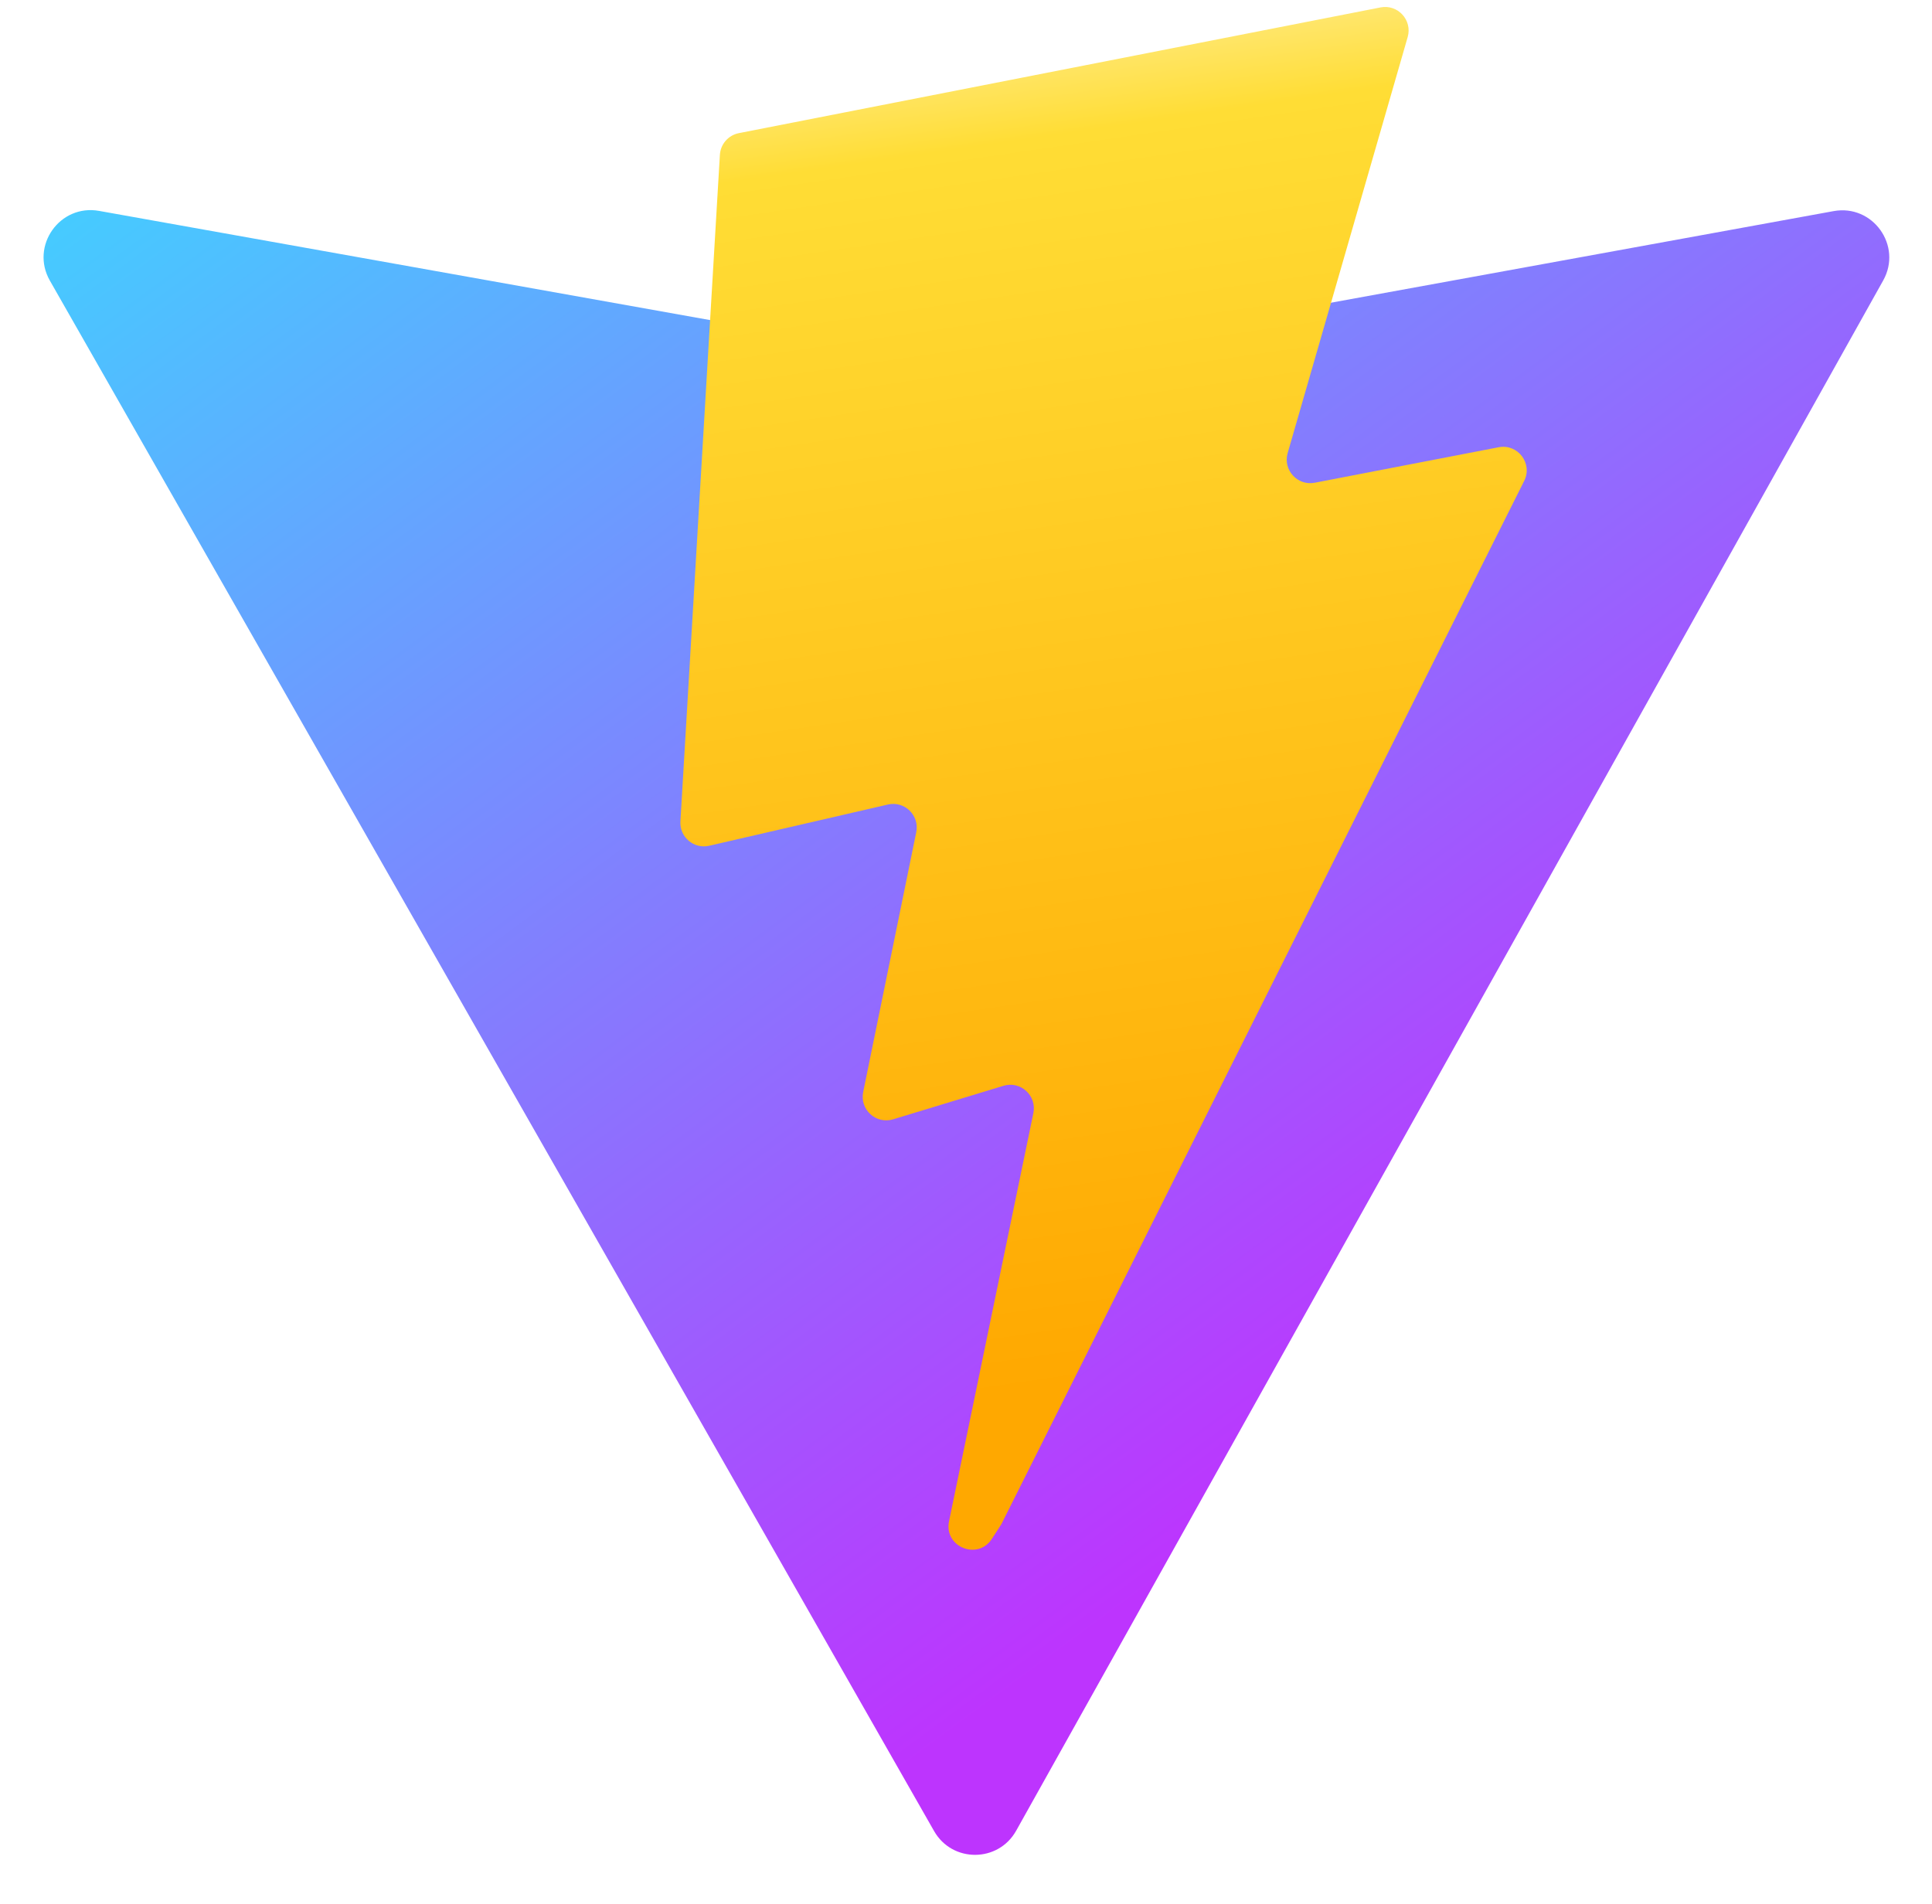
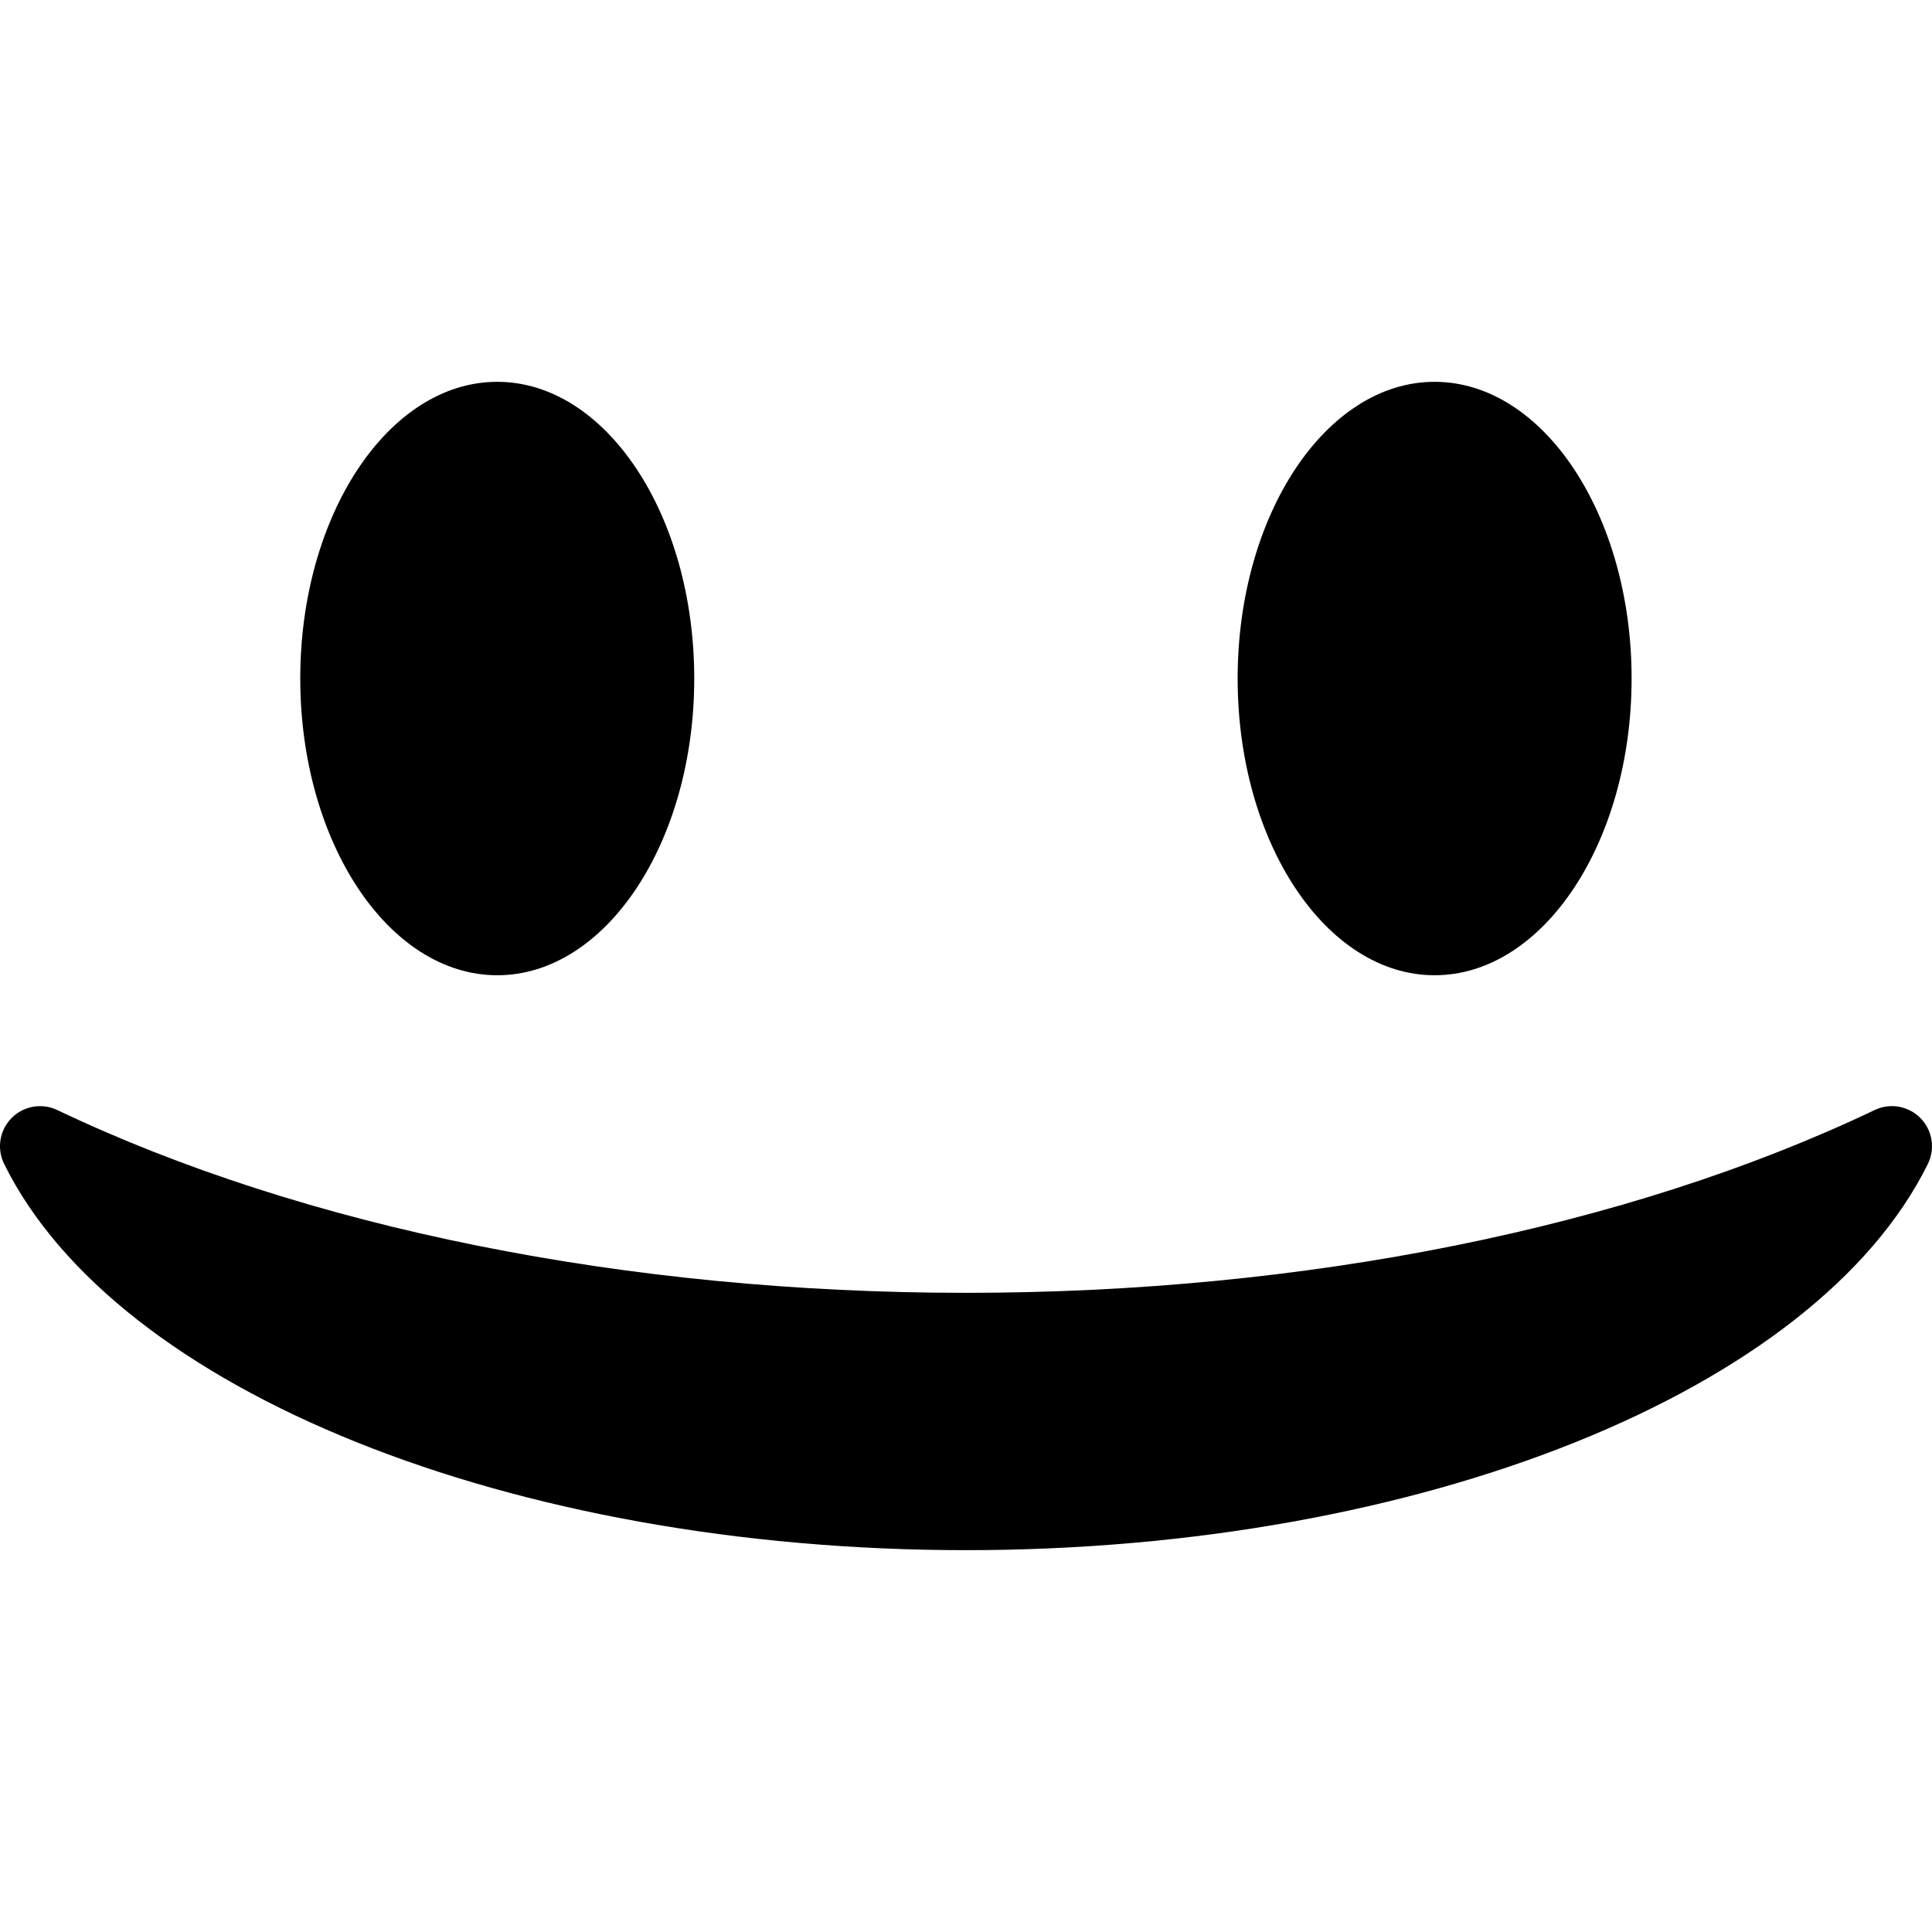
- <svg xmlns="http://www.w3.org/2000/svg" width="410" height="404" viewBox="0 0 410 404" fill="none">
-   <path d="M399.641 59.525L215.643 388.545C211.844 395.338 202.084 395.378 198.228 388.618L10.582 59.556C6.381 52.19 12.68 43.267 21.028 44.759L205.223 77.682C206.398 77.892 207.601 77.89 208.776 77.676L389.119 44.806C397.439 43.289 403.768 52.143 399.641 59.525Z" fill="url(#paint0_linear)" />
-   <path d="M292.965 1.574L156.801 28.255C154.563 28.694 152.906 30.59 152.771 32.866L144.395 174.33C144.198 177.662 147.258 180.248 150.51 179.498L188.42 170.749C191.967 169.931 195.172 173.055 194.443 176.622L183.18 231.775C182.422 235.487 185.907 238.661 189.532 237.56L212.947 230.446C216.577 229.344 220.065 232.527 219.297 236.242L201.398 322.875C200.278 328.294 207.486 331.249 210.492 326.603L212.5 323.5L323.454 102.072C325.312 98.365 322.108 94.137 318.036 94.923L279.014 102.454C275.347 103.161 272.227 99.746 273.262 96.158L298.731 7.867C299.767 4.273 296.636 0.855 292.965 1.574Z" fill="url(#paint1_linear)" />
-   <defs>
-     <linearGradient id="paint0_linear" x1="6" y1="33" x2="235" y2="344" gradientUnits="userSpaceOnUse">
-       <stop stop-color="#41D1FF" />
-       <stop offset="1" stop-color="#BD34FE" />
-     </linearGradient>
-     <linearGradient id="paint1_linear" x1="194.651" y1="8.818" x2="236.076" y2="292.989" gradientUnits="userSpaceOnUse">
-       <stop stop-color="#FFEA83" />
-       <stop offset="0.083" stop-color="#FFDD35" />
-       <stop offset="1" stop-color="#FFA800" />
-     </linearGradient>
-   </defs>
+ <svg xmlns="http://www.w3.org/2000/svg" version="1.1" id="Capa_1" x="0px" y="0px" width="96.433px" height="96.433px" viewBox="0 0 96.433 96.433" style="enable-background:new 0 0 96.433 96.433;" xml:space="preserve">
+   <g>
+     <g>
+       <path d="M24.82,48.678c5.422,0,9.832-6.644,9.832-14.811c0-8.165-4.41-14.809-9.832-14.809s-9.833,6.644-9.833,14.809    C14.987,42.034,19.399,48.678,24.82,48.678z" />
+       <path d="M71.606,48.678c5.422,0,9.833-6.644,9.833-14.811c0-8.165-4.411-14.809-9.833-14.809c-5.421,0-9.831,6.644-9.831,14.809    C61.775,42.034,66.186,48.678,71.606,48.678z" />
+       <path d="M95.855,55.806c-0.6-0.605-1.516-0.77-2.285-0.4C81.232,61.29,65.125,64.53,48.214,64.53    c-16.907,0-33.015-3.24-45.354-9.123c-0.77-0.367-1.688-0.205-2.284,0.4c-0.599,0.606-0.747,1.526-0.369,2.29    c5.606,11.351,25.349,19.277,48.008,19.277c22.668,0,42.412-7.929,48.012-19.279C96.603,57.332,96.453,56.411,95.855,55.806z" />
+     </g>
+   </g>
+   <g>
+ </g>
+   <g>
+ </g>
+   <g>
+ </g>
+   <g>
+ </g>
+   <g>
+ </g>
+   <g>
+ </g>
+   <g>
+ </g>
+   <g>
+ </g>
+   <g>
+ </g>
+   <g>
+ </g>
+   <g>
+ </g>
+   <g>
+ </g>
+   <g>
+ </g>
+   <g>
+ </g>
+   <g>
+ </g>
</svg>
